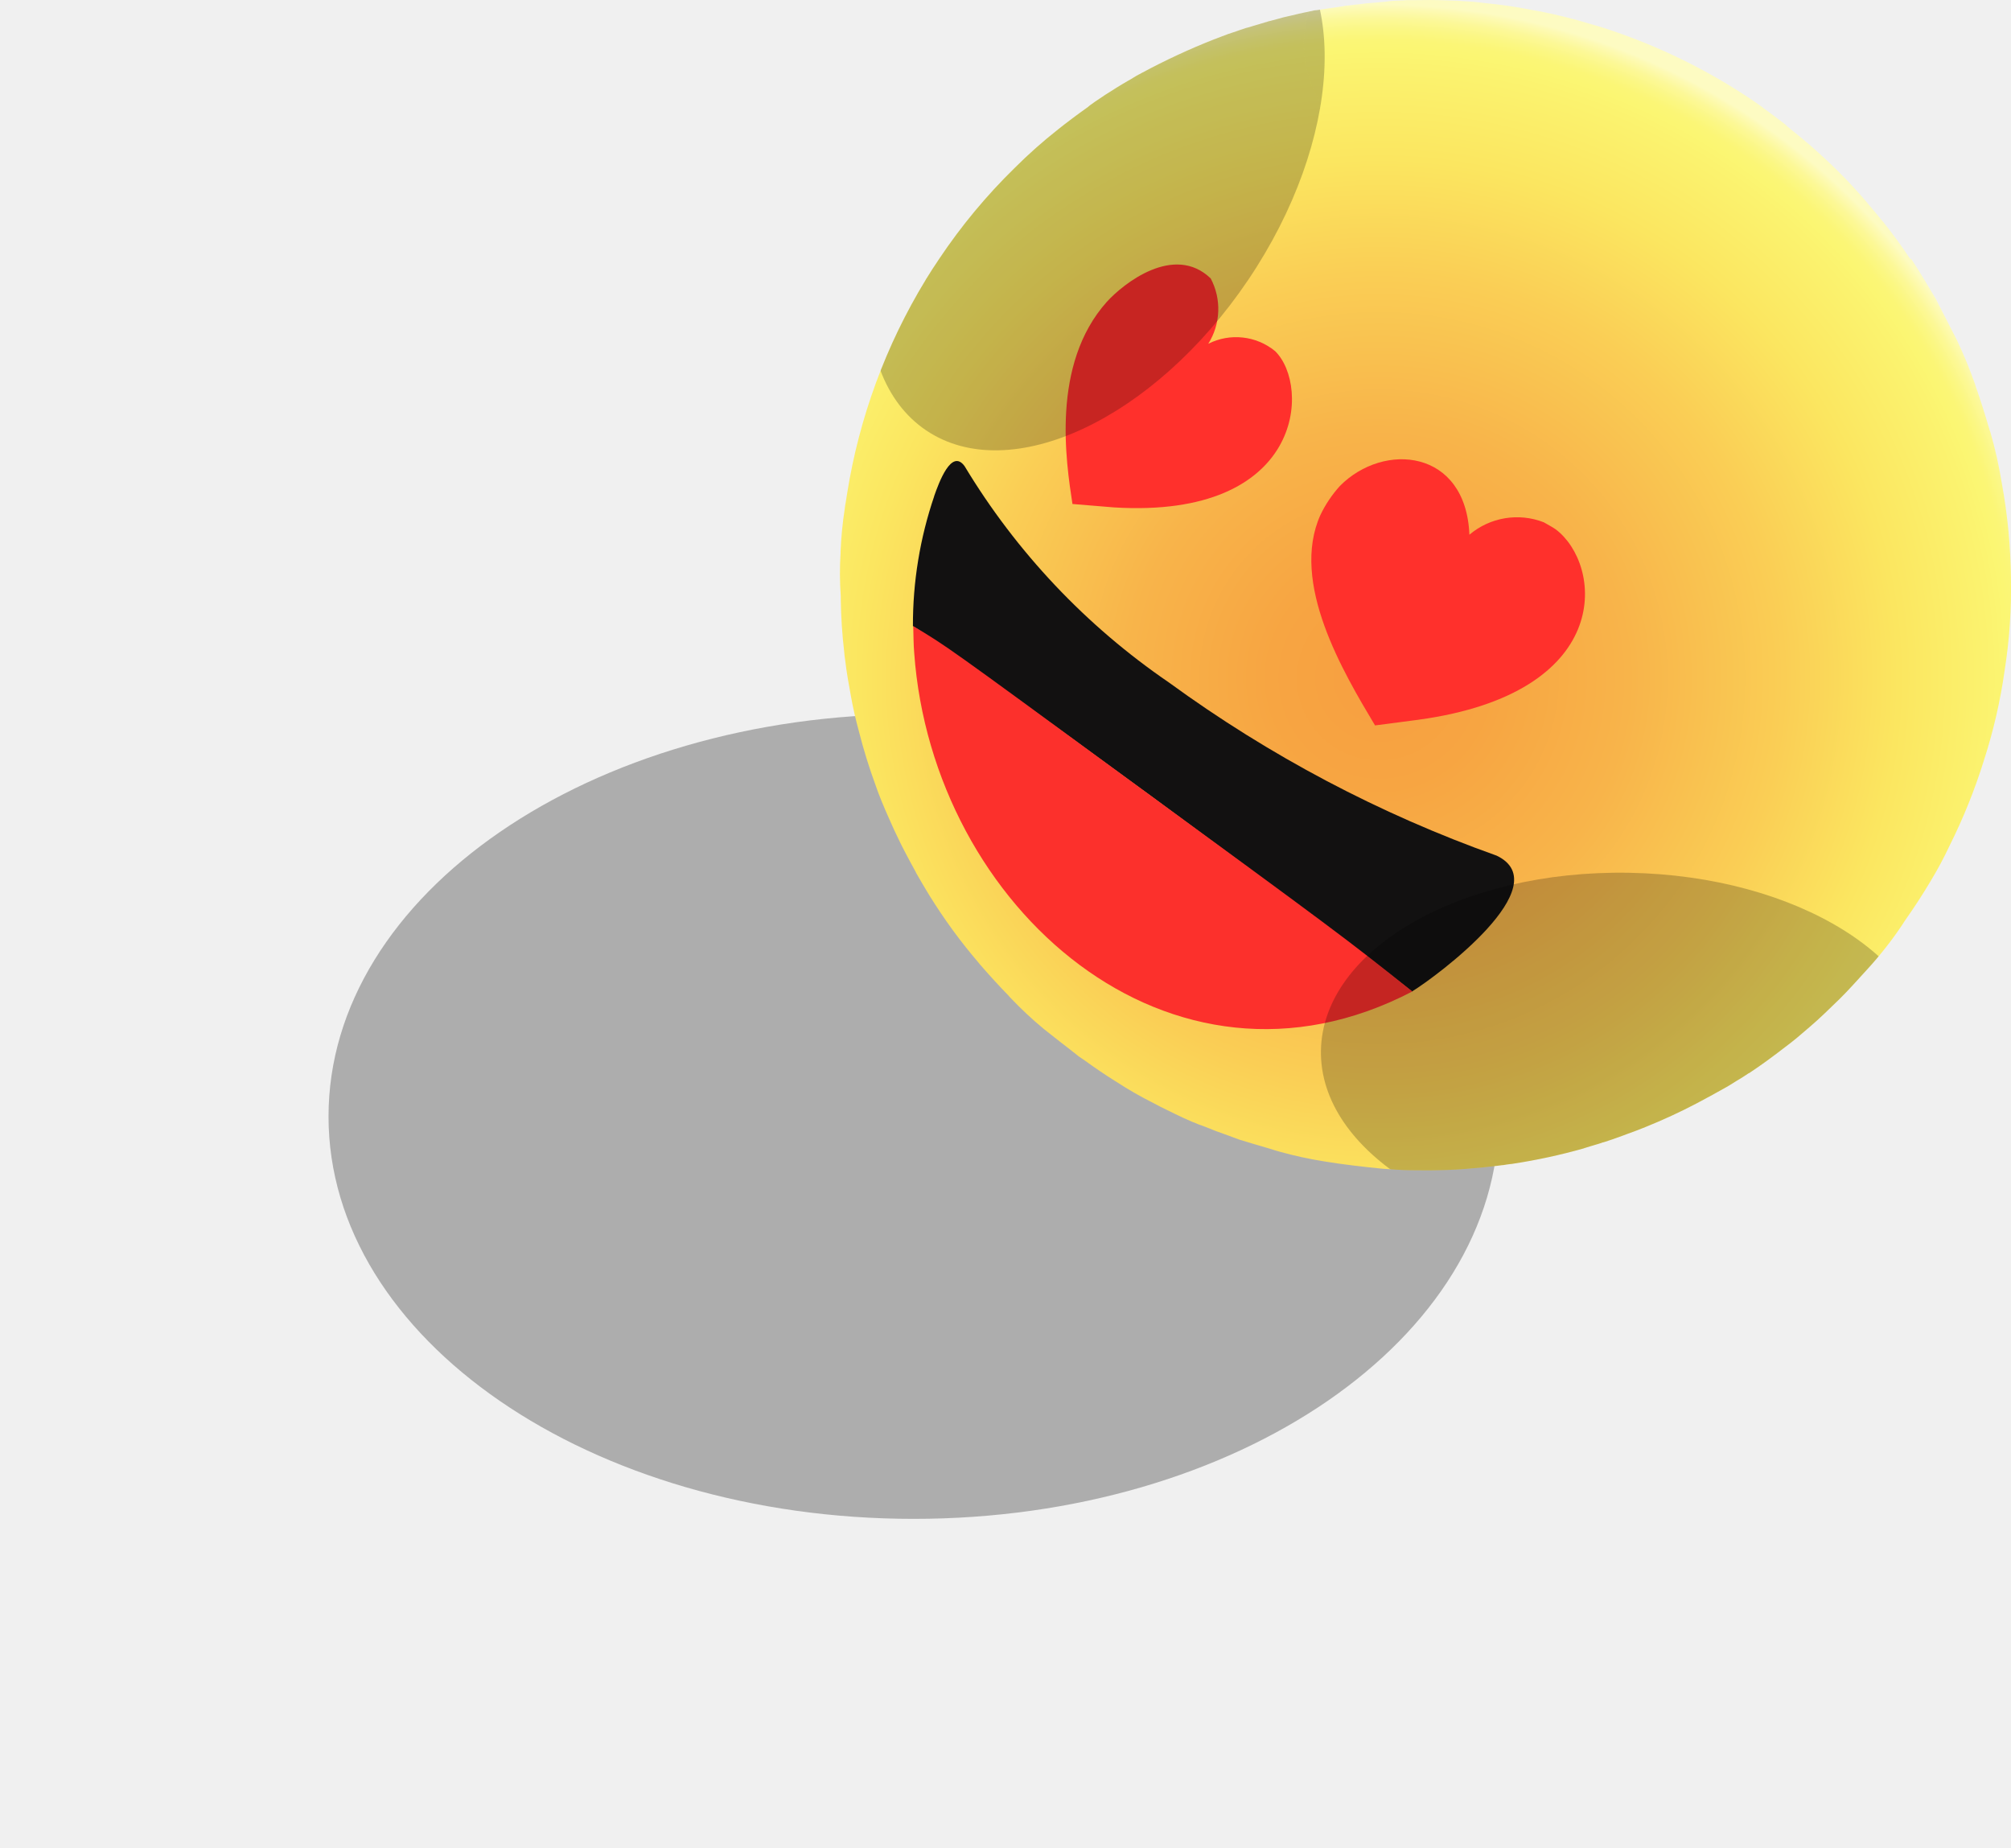
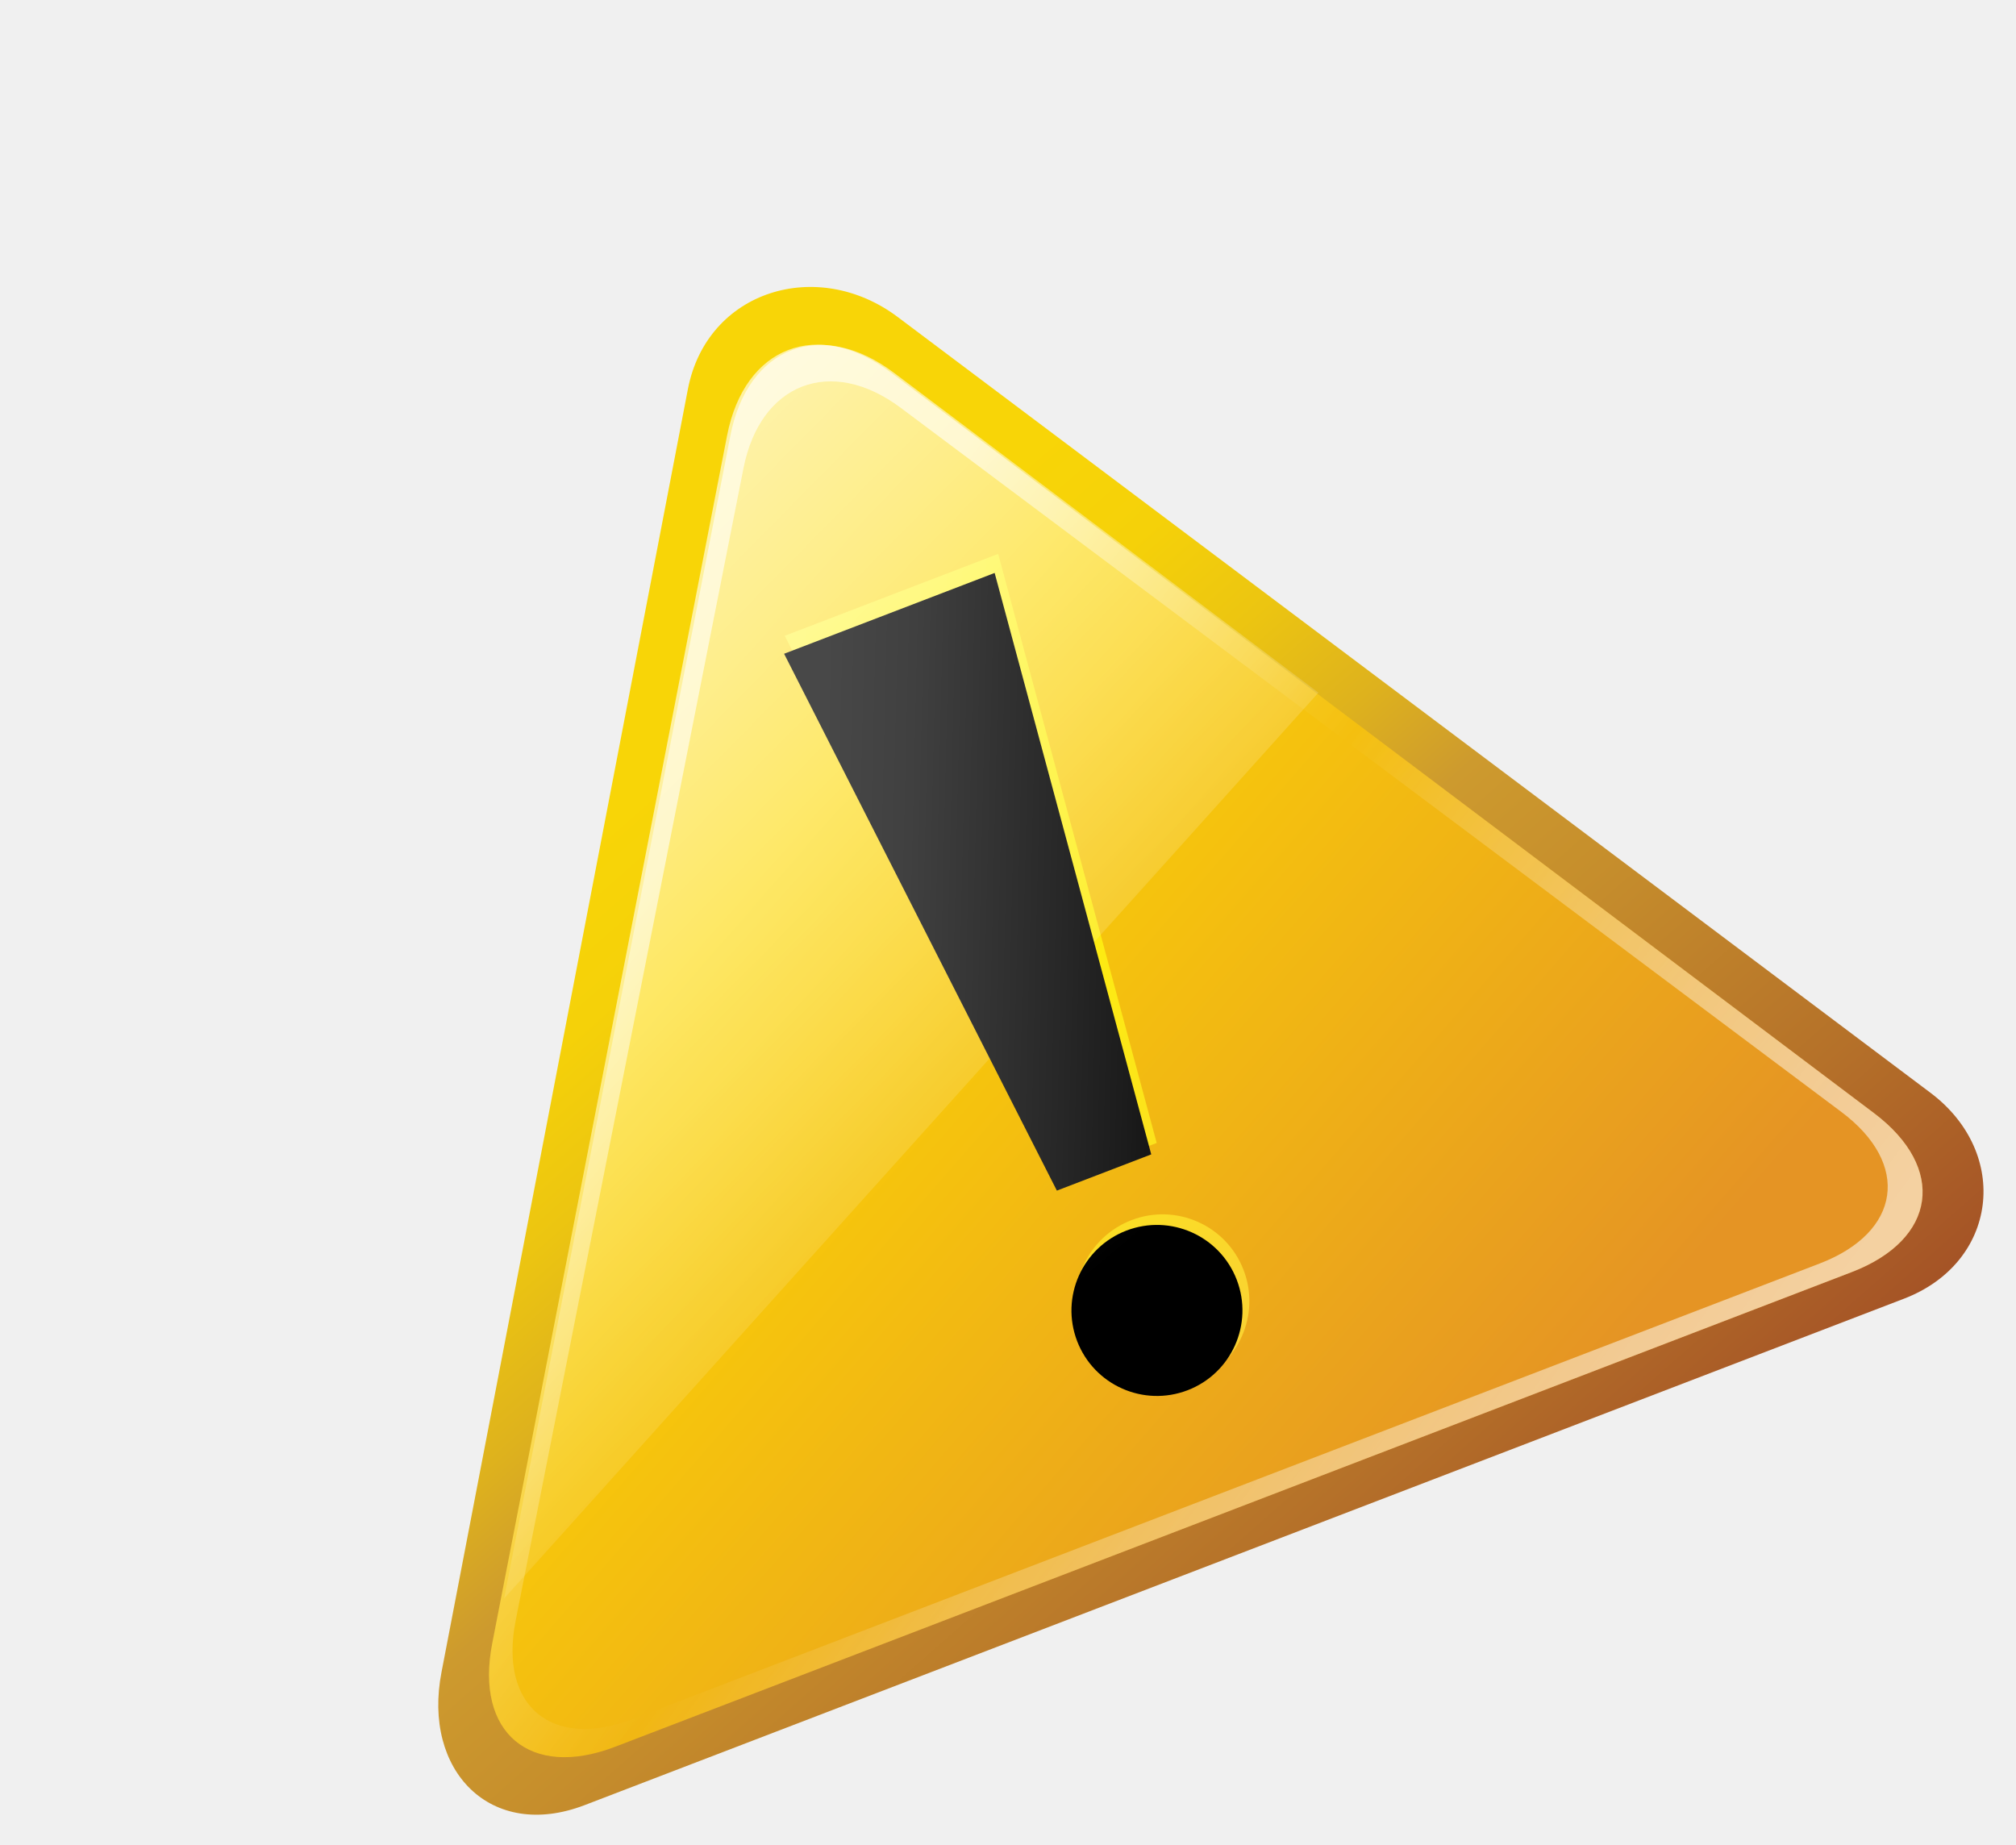
- <svg xmlns="http://www.w3.org/2000/svg" xmlns:xlink="http://www.w3.org/1999/xlink" width="82.478" height="75.758" viewBox="0 0 82.478 75.758">
+ <svg xmlns="http://www.w3.org/2000/svg" xmlns:xlink="http://www.w3.org/1999/xlink" width="143.385" height="131.192" viewBox="0 0 143.385 131.192">
  <defs>
-     <radialGradient id="radial-gradient" cx="0.471" cy="0.58" r="0.575" gradientTransform="matrix(-0.999, -0.004, -0.004, 1, 0.933, 0.001)" gradientUnits="objectBoundingBox">
-       <stop offset="0" stop-color="#f79f40" />
-       <stop offset="0.163" stop-color="#f7a542" />
-       <stop offset="0.371" stop-color="#f8b44a" />
-       <stop offset="0.601" stop-color="#face55" />
-       <stop offset="0.771" stop-color="#fbe660" />
-       <stop offset="0.91" stop-color="#fbf36f" />
-       <stop offset="0.932" stop-color="#fbf672" />
-       <stop offset="0.947" stop-color="#fbf676" />
-       <stop offset="0.962" stop-color="#fbf783" />
-       <stop offset="0.978" stop-color="#fcf897" />
-       <stop offset="0.994" stop-color="#fdfab4" />
-       <stop offset="1" stop-color="#fdfbc2" />
-     </radialGradient>
-     <clipPath id="clip-path">
-       <path id="Trazado_116496" data-name="Trazado 116496" d="M52.65,29.84v-.06c0-.11-.03-.77-.15-1.75-.01-.09-.02-.17-.03-.26-.02-.12-.04-.25-.06-.38a23.894,23.894,0,0,0-3.15-8.77c0-.01-.01-.01-.01-.02-.17-.29-.35-.57-.54-.85h0a23.353,23.353,0,0,0-3.06-3.74,20.449,20.449,0,0,0-1.77-1.6c-.39-.32-.78-.62-1.19-.91a.265.265,0,0,1-.06-.05l-.05-.04-.21-.15c-.26-.18-.55-.37-.86-.57h0c-.01-.01-.02-.01-.03-.02-.15-.09-.3-.19-.47-.28-.07-.04-.15-.09-.22-.13s-.12-.07-.19-.11a1.092,1.092,0,0,0-.15-.08,25.413,25.413,0,0,0-2.93-1.4c-.26-.11-.47-.18-.58-.23l-.18-.07-.18-.07c-.01,0-.02-.01-.03-.01l-.04-.01-.3-.1-.04-.01c-.01,0-.03-.01-.04-.01l-.2-.07a2.759,2.759,0,0,0-.27-.08l-.23-.07c-.04-.01-.09-.03-.13-.04-.01,0-.03-.01-.04-.01s-.03-.01-.05-.01a.636.636,0,0,1-.07-.02l-.26-.07-.22-.06c-.07-.02-.14-.03-.21-.05h-.01l-.13-.03-.25-.06-.18-.04a2.049,2.049,0,0,0-.24-.05c-.01,0-.03-.01-.04-.01-.06-.01-.12-.03-.18-.04l-.11-.02-.13-.03h-.02l-.04-.01c-.02,0-.05-.01-.07-.01a1.766,1.766,0,0,1-.2-.04.6.6,0,0,0-.12-.02h0a2.068,2.068,0,0,1-.22-.04l-.19-.03c-.03-.01-.07-.01-.11-.02a.985.985,0,0,0-.17-.02,1,1,0,0,0-.16-.02l-.27-.03-.25-.03c-.03,0-.05-.01-.08-.01h-.02a1.641,1.641,0,0,0-.23-.02l-.34-.03c-.08-.01-.16-.01-.23-.02-.09-.01-.17-.01-.26-.02s-.18-.01-.27-.02A.97.97,0,0,1,29.76,7h-.37c-.48-.01-.96-.01-1.45,0-.11,0-.21,0-.31.01s-.22.01-.32.02c-.07,0-.13.01-.19.01-.16.01-.31.02-.46.04-.05,0-.11.01-.16.01-.22.02-.43.04-.64.07-.1.01-.2.02-.3.04h-.01c-.02,0-.04.01-.06.01q-.24.03-.45.06c-.11.02-.23.04-.34.05-.26.04-.47.08-.61.11-.7.14-1.38.3-2.06.5-.41.11-.77.22-1.21.38a24.021,24.021,0,0,0-5.31,2.61h0c-.17.11-.33.22-.49.33a.265.265,0,0,0-.06.05c-.28.2-.56.4-.84.61a.423.423,0,0,1-.07.05l-.02.02-.02.02c-.01.01-.02.02-.03.02s-.02.01-.03.02c-.08.06-.15.12-.23.18-.15.12-.3.24-.44.36-.08.07-.16.13-.24.2-.16.14-.32.27-.46.4l-.02.02-.02.02c-.03.03-.07.06-.1.09-.75.69-1.21,1.19-1.24,1.22-.23.25-.46.51-.69.77-.16.19-.33.38-.5.59-.01.01-.02.03-.04.04l-.03.03c-.34.42-.69.89-1.08,1.46l-.01.01-.01.01c-.01.01-.01.02-.02.02-.18.26-.36.55-.54.86-.16.26-.32.52-.46.75l-.46.88c-.15.29-.29.56-.42.82a16.758,16.758,0,0,0-.76,1.82h0v.01c-.22.6-.42,1.23-.6,1.84l-.01.02a.037.037,0,0,1-.01.03,17.968,17.968,0,0,0-.5,2.13,23.506,23.506,0,0,0-.17,7.66,22.794,22.794,0,0,0,.82,3.68,23.944,23.944,0,0,0,1.38,3.51,15.311,15.311,0,0,0,.75,1.42c.32.56.68,1.11,1.06,1.66.04.07.09.13.13.2a16,16,0,0,0,1.39,1.8c.34.37.78.88,1.14,1.24s.83.82,1.22,1.15h0c.42.37.6.53.99.83q.72.585,1.47,1.08h.01c.16.11.32.22.49.32.19.12.38.24.55.34.09.05.22.13.36.21a.573.573,0,0,1,.07.04c.15.09.33.18.52.29.04.02.09.05.13.07a22.789,22.789,0,0,0,2.12,1c.18.07.42.17.7.28l.24.09.42.15.3.1.11.03c.01,0,.01,0,.02.01l.16.05a2.759,2.759,0,0,0,.27.08l.26.08c.01,0,.02,0,.02.01a22.1,22.1,0,0,0,2.96.66l.09.01c.08.01.17.03.27.04h.03l.23.03.53.06c.24.03.56.05.79.07s.49.03.74.04h.02c.13.01.25.01.37.01.33.01.77,0,1.1.01s.79-.03,1.13-.05c.72-.06,1.68-.17,2.39-.28a18.747,18.747,0,0,0,1.84-.38c.14-.04.28-.08.43-.12.43-.12.87-.25,1.24-.36l.43-.16c.35-.12.69-.25,1.03-.38l.17-.06c.4-.15.89-.38,1.32-.59.19-.09.37-.18.55-.28a15.71,15.71,0,0,0,1.56-.88c.02-.01.03-.02.05-.03.41-.26.82-.52,1.22-.81.09-.06.18-.12.26-.17l.44-.34c.12-.09.23-.18.35-.27l.66-.52a14.289,14.289,0,0,0,1.37-1.26l.03-.03.07-.07c.35-.35.74-.77,1.2-1.29a.138.138,0,0,0,.03-.04h0a20.958,20.958,0,0,0,2.02-2.71c.01-.01.01-.02.02-.03.19-.3.38-.61.57-.95v-.01h0c.08-.14.16-.29.24-.44.11-.2.22-.41.31-.59l.09-.18c.16-.32.31-.65.47-.99.21-.47.41-.94.56-1.36h0c.26-.7.5-1.44.71-2.23.13-.48.25-.96.33-1.41.1-.48.18-.98.25-1.5.02-.12.03-.23.05-.34.08-.69.14-1.41.16-2.14v-.13C52.68,31.04,52.68,30.45,52.65,29.84Z" transform="translate(-4.654 -6.992)" />
-     </clipPath>
-     <linearGradient id="linear-gradient" x1="-0.166" y1="-323.933" x2="-1.166" y2="-323.933" gradientUnits="objectBoundingBox">
-       <stop offset="0" stop-color="#19b79c" />
-       <stop offset="0.405" stop-color="#1dbb9e" />
-       <stop offset="0.825" stop-color="#2ac8a3" />
-       <stop offset="0.997" stop-color="#31cfa6" />
+     <linearGradient id="linear-gradient" x1="0.213" y1="-0.546" x2="1.05" y2="1.279" gradientUnits="objectBoundingBox">
+       <stop offset="0.184" stop-color="#9f4925" />
+       <stop offset="0.302" stop-color="#b57129" />
+       <stop offset="0.407" stop-color="#c68e2c" />
+       <stop offset="0.466" stop-color="#cd9a2e" />
+       <stop offset="0.51" stop-color="#deb21d" />
+       <stop offset="0.558" stop-color="#ecc511" />
+       <stop offset="0.606" stop-color="#f5d109" />
+       <stop offset="0.657" stop-color="#f8d507" />
    </linearGradient>
-     <linearGradient id="linear-gradient-2" x1="-2.106" y1="-363.238" x2="-3.08" y2="-363.238" xlink:href="#linear-gradient" />
-     <clipPath id="clip-path-2">
-       <path id="Trazado_116504" data-name="Trazado 116504" d="M4.652,29.65v-.06a15.757,15.757,0,0,1,.17-1.74,2.335,2.335,0,0,1,.04-.26c.02-.12.04-.25.06-.38a24.088,24.088,0,0,1,3.22-8.75c0-.01.01-.01.01-.02.18-.29.36-.57.55-.85h0a23.39,23.39,0,0,1,3.09-3.72,20.134,20.134,0,0,1,1.78-1.58q.585-.465,1.2-.9a.265.265,0,0,0,.06-.05l.05-.04.21-.15c.26-.18.55-.37.86-.56h0c.01-.01.02-.01.03-.02.15-.09.31-.19.47-.28a2.53,2.53,0,0,0,.22-.13c.06-.04.12-.07.19-.11.05-.03.1-.05.15-.08a27.308,27.308,0,0,1,2.95-1.37c.26-.1.47-.18.58-.22l.18-.06.18-.06c.01,0,.02-.01.03-.01l.05-.02.3-.1.04-.01c.01,0,.03-.01.04-.01l.2-.06c.08-.02.19-.06.27-.08l.23-.07a.647.647,0,0,0,.13-.04c.01,0,.03-.01.04-.01s.03-.01.05-.01a.637.637,0,0,0,.07-.02l.26-.07.22-.06c.07-.02.14-.03.21-.05h.01l.13-.03c.08-.02.18-.04.25-.06l.18-.04c.08-.02.16-.03.24-.05.01,0,.03-.01.04-.01a1.163,1.163,0,0,0,.18-.04l.11-.01.13-.02h.02l.04-.01c.02,0,.05-.01.07-.01l.2-.03c.04-.01.09-.01.13-.02h0l.22-.03.19-.03a.516.516,0,0,0,.11-.02.985.985,0,0,1,.17-.02c.06-.01.11-.01.16-.02l.27-.03.25-.03c.03,0,.05-.01.08-.01h.02c.07-.01.15-.01.23-.02l.34-.03c.08-.01.16-.01.23-.02a1.569,1.569,0,0,1,.24-.03,2.437,2.437,0,0,1,.27-.01.86.86,0,0,1,.16-.01l.15-.01h.24c.49-.01.97-.01,1.45.01.11,0,.21.01.31.01s.22.01.32.02c.07,0,.13.01.19.01.16.01.31.02.46.04.05.01.11.01.16.02.22.02.43.05.64.07.1.01.2.03.3.04h.01c.02,0,.04.01.06.01.16.02.31.05.45.07l.34.06c.26.05.47.09.6.11.69.14,1.38.31,2.06.52.41.11.76.23,1.21.39a24.178,24.178,0,0,1,5.28,2.65h0c.16.11.33.22.49.34a.265.265,0,0,1,.06.05c.28.2.56.41.83.62a.424.424,0,0,0,.07.05l.02.02.02.02.03.03c.01.01.02.01.02.02.08.06.15.12.22.18.15.12.3.24.44.36.08.07.16.14.24.2.16.14.31.28.46.41l.02.02.02.02c.03.03.07.06.1.09.75.69,1.2,1.2,1.23,1.23.23.25.46.51.68.78.16.19.32.38.49.59.01.01.02.03.04.04l.02.03c.33.42.69.89,1.07,1.47l.04.01.01.01c.01.01.01.02.02.02.17.26.36.56.54.86.16.26.31.53.45.75l.45.88c.15.29.29.56.42.82a18.431,18.431,0,0,1,.75,1.83h0v.01c.21.6.41,1.23.59,1.85l.01.02a.037.037,0,0,0,.01.03,17.59,17.59,0,0,1,.48,2.14,22.71,22.71,0,0,1,.37,3.87,21.465,21.465,0,0,1-.26,3.8,21.96,21.96,0,0,1-.85,3.68,23.286,23.286,0,0,1-1.41,3.5,15.244,15.244,0,0,1-.76,1.42c-.33.56-.69,1.11-1.07,1.65-.04.07-.09.13-.13.2a15.2,15.2,0,0,1-1.41,1.79c-.34.37-.79.88-1.15,1.23s-.84.82-1.22,1.14h0c-.43.37-.6.52-1,.82-.49.38-.98.74-1.48,1.07H41.9c-.16.11-.32.21-.49.31-.19.12-.38.24-.55.33-.09.05-.22.12-.36.2a.574.574,0,0,0-.07.04c-.15.08-.33.18-.52.28-.04.02-.09.05-.13.07a23.108,23.108,0,0,1-2.12.98c-.18.07-.42.17-.71.27l-.24.09-.42.15-.3.1-.11.03c-.01,0-.01,0-.02.01l-.16.05c-.08.02-.19.06-.27.08l-.26.08c-.01,0-.02,0-.02.01a23.962,23.962,0,0,1-2.96.64l-.09.01c-.08.01-.17.02-.27.04H31.8l-.23.03-.53.06c-.24.02-.56.05-.79.07s-.49.03-.74.04h-.02c-.13,0-.25.01-.37.01-.33.01-.77,0-1.1,0s-.79-.04-1.13-.06c-.72-.07-1.68-.18-2.39-.3a16.281,16.281,0,0,1-1.84-.4c-.14-.04-.28-.08-.43-.13-.43-.12-.87-.26-1.24-.37l-.43-.16c-.35-.12-.69-.25-1.03-.39l-.17-.06c-.4-.15-.88-.38-1.32-.6-.19-.09-.37-.18-.55-.28a15.612,15.612,0,0,1-1.55-.89.219.219,0,0,0-.05-.03c-.41-.26-.81-.53-1.21-.82-.09-.06-.17-.12-.25-.17L14,49.97c-.12-.09-.23-.18-.35-.27l-.66-.52a15.233,15.233,0,0,1-1.36-1.27l-.03-.03-.06-.07c-.34-.35-.74-.78-1.19-1.3a.138.138,0,0,1-.03-.04h0a21.889,21.889,0,0,1-2-2.73c-.01-.01-.01-.02-.02-.03-.18-.3-.37-.61-.56-.95v-.01h0c-.08-.14-.16-.29-.24-.44-.11-.21-.22-.41-.31-.59l-.09-.18c-.16-.32-.31-.65-.46-.99-.21-.47-.41-.95-.55-1.36h0a22.441,22.441,0,0,1-.69-2.23c-.13-.48-.24-.96-.32-1.41-.09-.49-.18-.98-.24-1.5-.02-.12-.03-.23-.04-.34a21.166,21.166,0,0,1-.14-2.14v-.13A13.347,13.347,0,0,1,4.652,29.65Z" transform="translate(-4.627 -6.983)" fill="url(#radial-gradient)" />
-     </clipPath>
+     <linearGradient id="linear-gradient-2" x1="-0.016" y1="-0.595" x2="1.075" y2="1.021" gradientUnits="objectBoundingBox">
+       <stop offset="0.327" stop-color="#e59424" />
+       <stop offset="0.703" stop-color="#fdd903" />
+       <stop offset="0.82" stop-color="#fdda06" />
+       <stop offset="0.909" stop-color="#fdde0f" />
+       <stop offset="0.988" stop-color="#fde41f" />
+       <stop offset="1" stop-color="#fde623" />
+     </linearGradient>
+     <linearGradient id="linear-gradient-3" x1="-0.027" y1="-0.398" x2="1.125" y2="0.98" gradientUnits="objectBoundingBox">
+       <stop offset="0.116" stop-color="#f0efef" />
+       <stop offset="0.161" stop-color="#ebeaea" />
+       <stop offset="0.21" stop-color="#dedddd" />
+       <stop offset="0.262" stop-color="#c8c7c7" />
+       <stop offset="0.316" stop-color="#a9a8a8" />
+       <stop offset="0.371" stop-color="#818080" />
+       <stop offset="0.427" stop-color="#505050" />
+       <stop offset="0.482" stop-color="#181717" />
+       <stop offset="0.504" />
+       <stop offset="0.526" stop-color="#131212" />
+       <stop offset="0.572" stop-color="#444" />
+       <stop offset="0.636" stop-color="#949393" />
+       <stop offset="0.705" stop-color="#f0efef" />
+     </linearGradient>
+     <linearGradient id="linear-gradient-4" x1="1.016" y1="1.379" x2="0.446" y2="0.143" gradientUnits="objectBoundingBox">
+       <stop offset="0.054" stop-color="#f0efef" />
+       <stop offset="0.14" stop-color="#e8e7e7" />
+       <stop offset="0.267" stop-color="#d4d3d3" />
+       <stop offset="0.42" stop-color="#b4b3b3" />
+       <stop offset="0.593" stop-color="#868686" />
+       <stop offset="0.783" stop-color="#4c4b4b" />
+       <stop offset="0.983" stop-color="#060606" />
+       <stop offset="1" />
+     </linearGradient>
+     <linearGradient id="linear-gradient-5" x1="-0.528" y1="-0.476" x2="0.866" y2="1.053" gradientUnits="objectBoundingBox">
+       <stop offset="0" stop-color="#e59424" />
+       <stop offset="0.119" stop-color="#e69921" />
+       <stop offset="0.27" stop-color="#eca919" />
+       <stop offset="0.436" stop-color="#f5c20d" />
+       <stop offset="0.553" stop-color="#fdd903" />
+       <stop offset="0.807" stop-color="#fde118" />
+       <stop offset="1" stop-color="#fde623" />
+     </linearGradient>
+     <linearGradient id="linear-gradient-6" x1="0.11" y1="-0.635" x2="1.948" y2="4.717" xlink:href="#linear-gradient-5" />
+     <linearGradient id="linear-gradient-7" x1="-0.528" y1="-0.476" x2="0.866" y2="1.053" gradientUnits="objectBoundingBox">
+       <stop offset="0.284" />
+       <stop offset="0.466" stop-color="#1b1b1b" />
+       <stop offset="0.575" stop-color="#272727" />
+       <stop offset="0.615" stop-color="#2b2b2b" />
+       <stop offset="0.822" stop-color="#404040" />
+       <stop offset="0.96" stop-color="#484848" />
+     </linearGradient>
+     <linearGradient id="linear-gradient-8" x1="0.11" y1="-0.635" x2="1.949" y2="4.717" xlink:href="#linear-gradient-7" />
  </defs>
-   <g id="Grupo_157926" data-name="Grupo 157926" transform="translate(13.474)">
-     <ellipse id="Elipse_4737" data-name="Elipse 4737" cx="24" cy="16.5" rx="24" ry="16.5" transform="translate(0 29.284)" fill="#0b0b0b" opacity="0.292" style="mix-blend-mode: multiply;isolation: isolate" />
-     <path id="Trazado_116493" data-name="Trazado 116493" d="M4.652,29.65v-.06a15.757,15.757,0,0,1,.17-1.74,2.335,2.335,0,0,1,.04-.26c.02-.12.04-.25.06-.38a24.088,24.088,0,0,1,3.22-8.75c0-.01.01-.01.01-.02.18-.29.36-.57.55-.85h0a23.39,23.39,0,0,1,3.09-3.72,20.134,20.134,0,0,1,1.78-1.58q.585-.465,1.2-.9a.265.265,0,0,0,.06-.05l.05-.04.21-.15c.26-.18.55-.37.86-.56h0c.01-.01.02-.01.03-.02.15-.09.31-.19.47-.28a2.53,2.53,0,0,0,.22-.13c.06-.04.12-.07.19-.11.05-.03.1-.05.15-.08a27.308,27.308,0,0,1,2.95-1.37c.26-.1.47-.18.58-.22l.18-.06.18-.06c.01,0,.02-.01.03-.01l.05-.02.3-.1.04-.01c.01,0,.03-.01.04-.01l.2-.06c.08-.02.19-.06.27-.08l.23-.07a.647.647,0,0,0,.13-.04c.01,0,.03-.01.04-.01s.03-.01.05-.01a.637.637,0,0,0,.07-.02l.26-.07.22-.06c.07-.02.14-.03.21-.05h.01l.13-.03c.08-.02.18-.04.25-.06l.18-.04c.08-.02.16-.03.24-.05.01,0,.03-.01.04-.01a1.163,1.163,0,0,0,.18-.04l.11-.01.13-.02h.02l.04-.01c.02,0,.05-.01.07-.01l.2-.03c.04-.01.09-.01.13-.02h0l.22-.03.19-.03a.516.516,0,0,0,.11-.02.985.985,0,0,1,.17-.02c.06-.01.11-.01.16-.02l.27-.03.25-.03c.03,0,.05-.01.08-.01h.02c.07-.01.15-.01.23-.02l.34-.03c.08-.01.16-.01.23-.02a1.569,1.569,0,0,1,.24-.03,2.437,2.437,0,0,1,.27-.01.86.86,0,0,1,.16-.01l.15-.01h.24c.49-.01.97-.01,1.45.01.11,0,.21.01.31.01s.22.01.32.02c.07,0,.13.01.19.01.16.01.31.02.46.04.05.01.11.01.16.02.22.02.43.05.64.07.1.01.2.03.3.04h.01c.02,0,.04.01.06.01.16.02.31.05.45.07l.34.06c.26.05.47.09.6.11.69.14,1.38.31,2.06.52.41.11.76.23,1.21.39a24.178,24.178,0,0,1,5.28,2.65h0c.16.11.33.22.49.34a.265.265,0,0,1,.06.05c.28.2.56.41.83.62a.424.424,0,0,0,.07.05l.02.02.02.02.03.03c.01.01.02.01.02.02.08.06.15.12.22.18.15.12.3.24.44.36.08.07.16.14.24.2.16.14.31.28.46.41l.02.02.02.02c.03.03.07.06.1.09.75.69,1.2,1.2,1.23,1.23.23.25.46.51.68.78.16.19.32.38.49.59.01.01.02.03.04.04l.02.03c.33.42.69.89,1.07,1.47l.04.01.01.01c.01.01.01.02.02.02.17.26.36.56.54.86.16.26.31.53.45.75l.45.88c.15.29.29.56.42.82a18.431,18.431,0,0,1,.75,1.83h0v.01c.21.6.41,1.23.59,1.85l.01.02a.037.037,0,0,0,.01.03,17.59,17.59,0,0,1,.48,2.14,22.71,22.71,0,0,1,.37,3.87,21.465,21.465,0,0,1-.26,3.8,21.96,21.96,0,0,1-.85,3.68,23.286,23.286,0,0,1-1.41,3.5,15.244,15.244,0,0,1-.76,1.42c-.33.56-.69,1.11-1.07,1.65-.04.07-.09.13-.13.2a15.2,15.2,0,0,1-1.41,1.79c-.34.37-.79.88-1.15,1.23s-.84.82-1.22,1.14h0c-.43.37-.6.52-1,.82-.49.38-.98.74-1.48,1.07H41.9c-.16.11-.32.21-.49.31-.19.12-.38.24-.55.33-.09.05-.22.12-.36.2a.574.574,0,0,0-.07.04c-.15.08-.33.18-.52.28-.04.02-.09.05-.13.07a23.108,23.108,0,0,1-2.12.98c-.18.07-.42.17-.71.27l-.24.09-.42.15-.3.1-.11.03c-.01,0-.01,0-.02.01l-.16.05c-.08.02-.19.06-.27.08l-.26.08c-.01,0-.02,0-.02.01a23.962,23.962,0,0,1-2.96.64l-.09.01c-.08.01-.17.02-.27.04H31.8l-.23.03-.53.06c-.24.02-.56.05-.79.07s-.49.03-.74.04h-.02c-.13,0-.25.01-.37.01-.33.01-.77,0-1.1,0s-.79-.04-1.13-.06c-.72-.07-1.68-.18-2.39-.3a16.281,16.281,0,0,1-1.84-.4c-.14-.04-.28-.08-.43-.13-.43-.12-.87-.26-1.24-.37l-.43-.16c-.35-.12-.69-.25-1.03-.39l-.17-.06c-.4-.15-.88-.38-1.32-.6-.19-.09-.37-.18-.55-.28a15.612,15.612,0,0,1-1.55-.89.219.219,0,0,0-.05-.03c-.41-.26-.81-.53-1.21-.82-.09-.06-.17-.12-.25-.17L14,49.97c-.12-.09-.23-.18-.35-.27l-.66-.52a15.233,15.233,0,0,1-1.36-1.27l-.03-.03-.06-.07c-.34-.35-.74-.78-1.19-1.3a.138.138,0,0,1-.03-.04h0a21.889,21.889,0,0,1-2-2.73c-.01-.01-.01-.02-.02-.03-.18-.3-.37-.61-.56-.95v-.01h0c-.08-.14-.16-.29-.24-.44-.11-.21-.22-.41-.31-.59l-.09-.18c-.16-.32-.31-.65-.46-.99-.21-.47-.41-.95-.55-1.36h0a22.441,22.441,0,0,1-.69-2.23c-.13-.48-.24-.96-.32-1.41-.09-.49-.18-.98-.24-1.5-.02-.12-.03-.23-.04-.34a21.166,21.166,0,0,1-.14-2.14v-.13A13.347,13.347,0,0,1,4.652,29.65Z" transform="translate(16.349 -6.983)" fill="url(#radial-gradient)" />
-     <g id="Grupo_86225" data-name="Grupo 86225" transform="translate(20.955 0.009)" clip-path="url(#clip-path)">
-       <path id="Trazado_116494" data-name="Trazado 116494" d="M50.67,21.64a4.37,4.37,0,0,1,.18-.46C50.8,21.33,50.74,21.48,50.67,21.64Z" transform="translate(-48.844 -6.992)" fill="url(#linear-gradient)" />
-       <path id="Trazado_116495" data-name="Trazado 116495" d="M4.7,34.92c.03-.14.05-.28.08-.41C4.75,34.65,4.73,34.79,4.7,34.92Z" transform="translate(43.196 -6.992)" fill="url(#linear-gradient-2)" />
+   <g id="Grupo_991210" data-name="Grupo 991210" transform="translate(143.386 89.311) rotate(159)">
+     <path id="Trazado_118921" data-name="Trazado 118921" d="M66.094,91.4c-3.79,6.069-11.988,5.481-15.779-.588L1.525,12.993C-2.271,6.918,1.375,0,8.535,0H109.047c7.16,0,9.906,6.421,6.11,12.485Z" transform="translate(0 0)" fill="url(#linear-gradient)" />
+     <path id="Trazado_118922" data-name="Trazado 118922" d="M60.422,84.22c-3.439,5.487-9.046,5.487-12.479,0L1.541,9.987C-1.886,4.5.6,0,7.074,0H101.28c6.479,0,8.965,4.5,5.533,9.987Z" transform="translate(4.253 3.098)" fill="url(#linear-gradient-2)" />
+     <path id="Trazado_118923" data-name="Trazado 118923" d="M106.813,9.987,60.422,84.22c-3.439,5.487-9.046,5.487-12.479,0L1.541,9.987C-1.886,4.5.6,0,7.074,0H101.28C107.753,0,110.245,4.5,106.813,9.987Zm-7.448-8.6H8.989c-6.208,0-8.6,4.287-5.308,9.514L48.191,81.63c3.294,5.227,8.683,5.227,11.977,0L104.678,10.9C107.966,5.671,105.578,1.385,99.365,1.385Z" transform="translate(4.253 3.098)" opacity="0.65" fill="url(#linear-gradient-3)" style="mix-blend-mode: screen;isolation: isolate" />
+     <g id="Grupo_82276" data-name="Grupo 82276" transform="translate(31.969 15.773)" style="mix-blend-mode: screen;isolation: isolate">
+       <path id="Trazado_118924" data-name="Trazado 118924" d="M20.025,71.441,0,39.393,77.158,0,32.5,71.441C29.071,76.933,23.463,76.933,20.025,71.441Z" transform="translate(0 0)" fill="url(#linear-gradient-4)" />
    </g>
-     <path id="Trazado_116497" data-name="Trazado 116497" d="M25.873,27.33A16.375,16.375,0,0,0,25,32.66c2.26,1.39,16.97,12.2,20.47,14.98,1.03-.63,6.02-4.35,3.47-5.57a52.925,52.925,0,0,1-13.44-7.1,28.664,28.664,0,0,1-8.38-8.87c-.54-.75-1.06.69-1.25,1.23" transform="translate(-1.032 -6.983)" fill="#121111" />
-     <path id="Trazado_116499" data-name="Trazado 116499" d="M29.22,33.76c.75,10.43,10.52,19.05,20.43,13.88-2.65-2.12-3.33-2.62-11.66-8.71-7.45-5.46-7.45-5.46-8.81-6.27.01.33.01.77.04,1.1" transform="translate(-5.199 -6.983)" fill="#fc302c" />
-     <g id="Grupo_86231" data-name="Grupo 86231" transform="translate(40.307 18.833)">
-       <path id="Trazado_116501" data-name="Trazado 116501" d="M22.473,28.1c-1.25,2.78.93,6.44,2.24,8.63.65-.09,1.52-.19,2.17-.29,7.67-1.22,7.14-6.32,5.24-7.75-.14-.1-.34-.2-.49-.29a3.024,3.024,0,0,0-3.05.51c-.14-3.51-3.51-3.82-5.31-2a4.969,4.969,0,0,0-.8,1.19" transform="translate(-22.099 -25.816)" fill="#ff302c" />
-     </g>
-     <g id="Grupo_86232" data-name="Grupo 86232" transform="translate(30.232 10.846)">
-       <path id="Trazado_116503" data-name="Trazado 116503" d="M35.806,19.36c-2.3,2.57-1.67,6.58-1.41,8.29.51.04,1.19.1,1.7.14,7.78.48,8.08-4.98,6.61-6.41a2.529,2.529,0,0,0-2.74-.3,2.679,2.679,0,0,0,.1-2.68c-1.5-1.44-3.58.21-4.26.96" transform="translate(-34.117 -17.829)" fill="#ff302c" />
-     </g>
-     <g id="Enmascarar_grupo_59" data-name="Enmascarar grupo 59" transform="translate(20.976 0)" clip-path="url(#clip-path-2)">
-       <g id="Grupo_86233" data-name="Grupo 86233" transform="translate(-2.683 -7.272)" opacity="0.561" style="mix-blend-mode: multiply;isolation: isolate">
-         <g id="Grupo_86230" data-name="Grupo 86230" transform="translate(0)">
-           <ellipse id="Elipse_4734" data-name="Elipse 4734" cx="12.5" cy="7.5" rx="12.5" ry="7.5" transform="translate(21.707 1.557)" fill="#fff" opacity="0.743" />
-           <ellipse id="Elipse_4735" data-name="Elipse 4735" cx="12.5" cy="7.5" rx="12.5" ry="7.5" transform="translate(26.415 8.388) rotate(124)" opacity="0.387" />
-           <ellipse id="Elipse_4736" data-name="Elipse 4736" cx="12.5" cy="7.5" rx="12.5" ry="7.5" transform="matrix(-1, -0.017, 0.017, -1, 47.282, 58.274)" opacity="0.387" />
-         </g>
+     <g id="Grupo_82279" data-name="Grupo 82279" transform="translate(49.695 12.168)">
+       <g id="Grupo_82277" data-name="Grupo 82277" transform="translate(0 0.398)" opacity="0.8" style="mix-blend-mode: screen;isolation: isolate">
+         <path id="Trazado_118925" data-name="Trazado 118925" d="M11.775,0H4.49L0,43.157H16.26Z" transform="translate(0 16.822)" fill="url(#linear-gradient-5)" />
+         <path id="Trazado_118926" data-name="Trazado 118926" d="M12.34,6.162A6.17,6.17,0,1,0,6.173,12.34,6.165,6.165,0,0,0,12.34,6.162Z" transform="translate(1.959 0)" fill="url(#linear-gradient-6)" />
+       </g>
+       <g id="Grupo_82278" data-name="Grupo 82278" transform="translate(0.721 0)">
+         <path id="Trazado_118927" data-name="Trazado 118927" d="M11.612,0H4.423L0,42.6H16.04Z" transform="translate(0 16.6)" fill="url(#linear-gradient-7)" />
+         <path id="Trazado_118928" data-name="Trazado 118928" d="M12.162,6.087a6.081,6.081,0,1,0-6.087,6.087A6.091,6.091,0,0,0,12.162,6.087Z" transform="translate(1.941 0)" fill="url(#linear-gradient-8)" />
      </g>
    </g>
  </g>
</svg>
